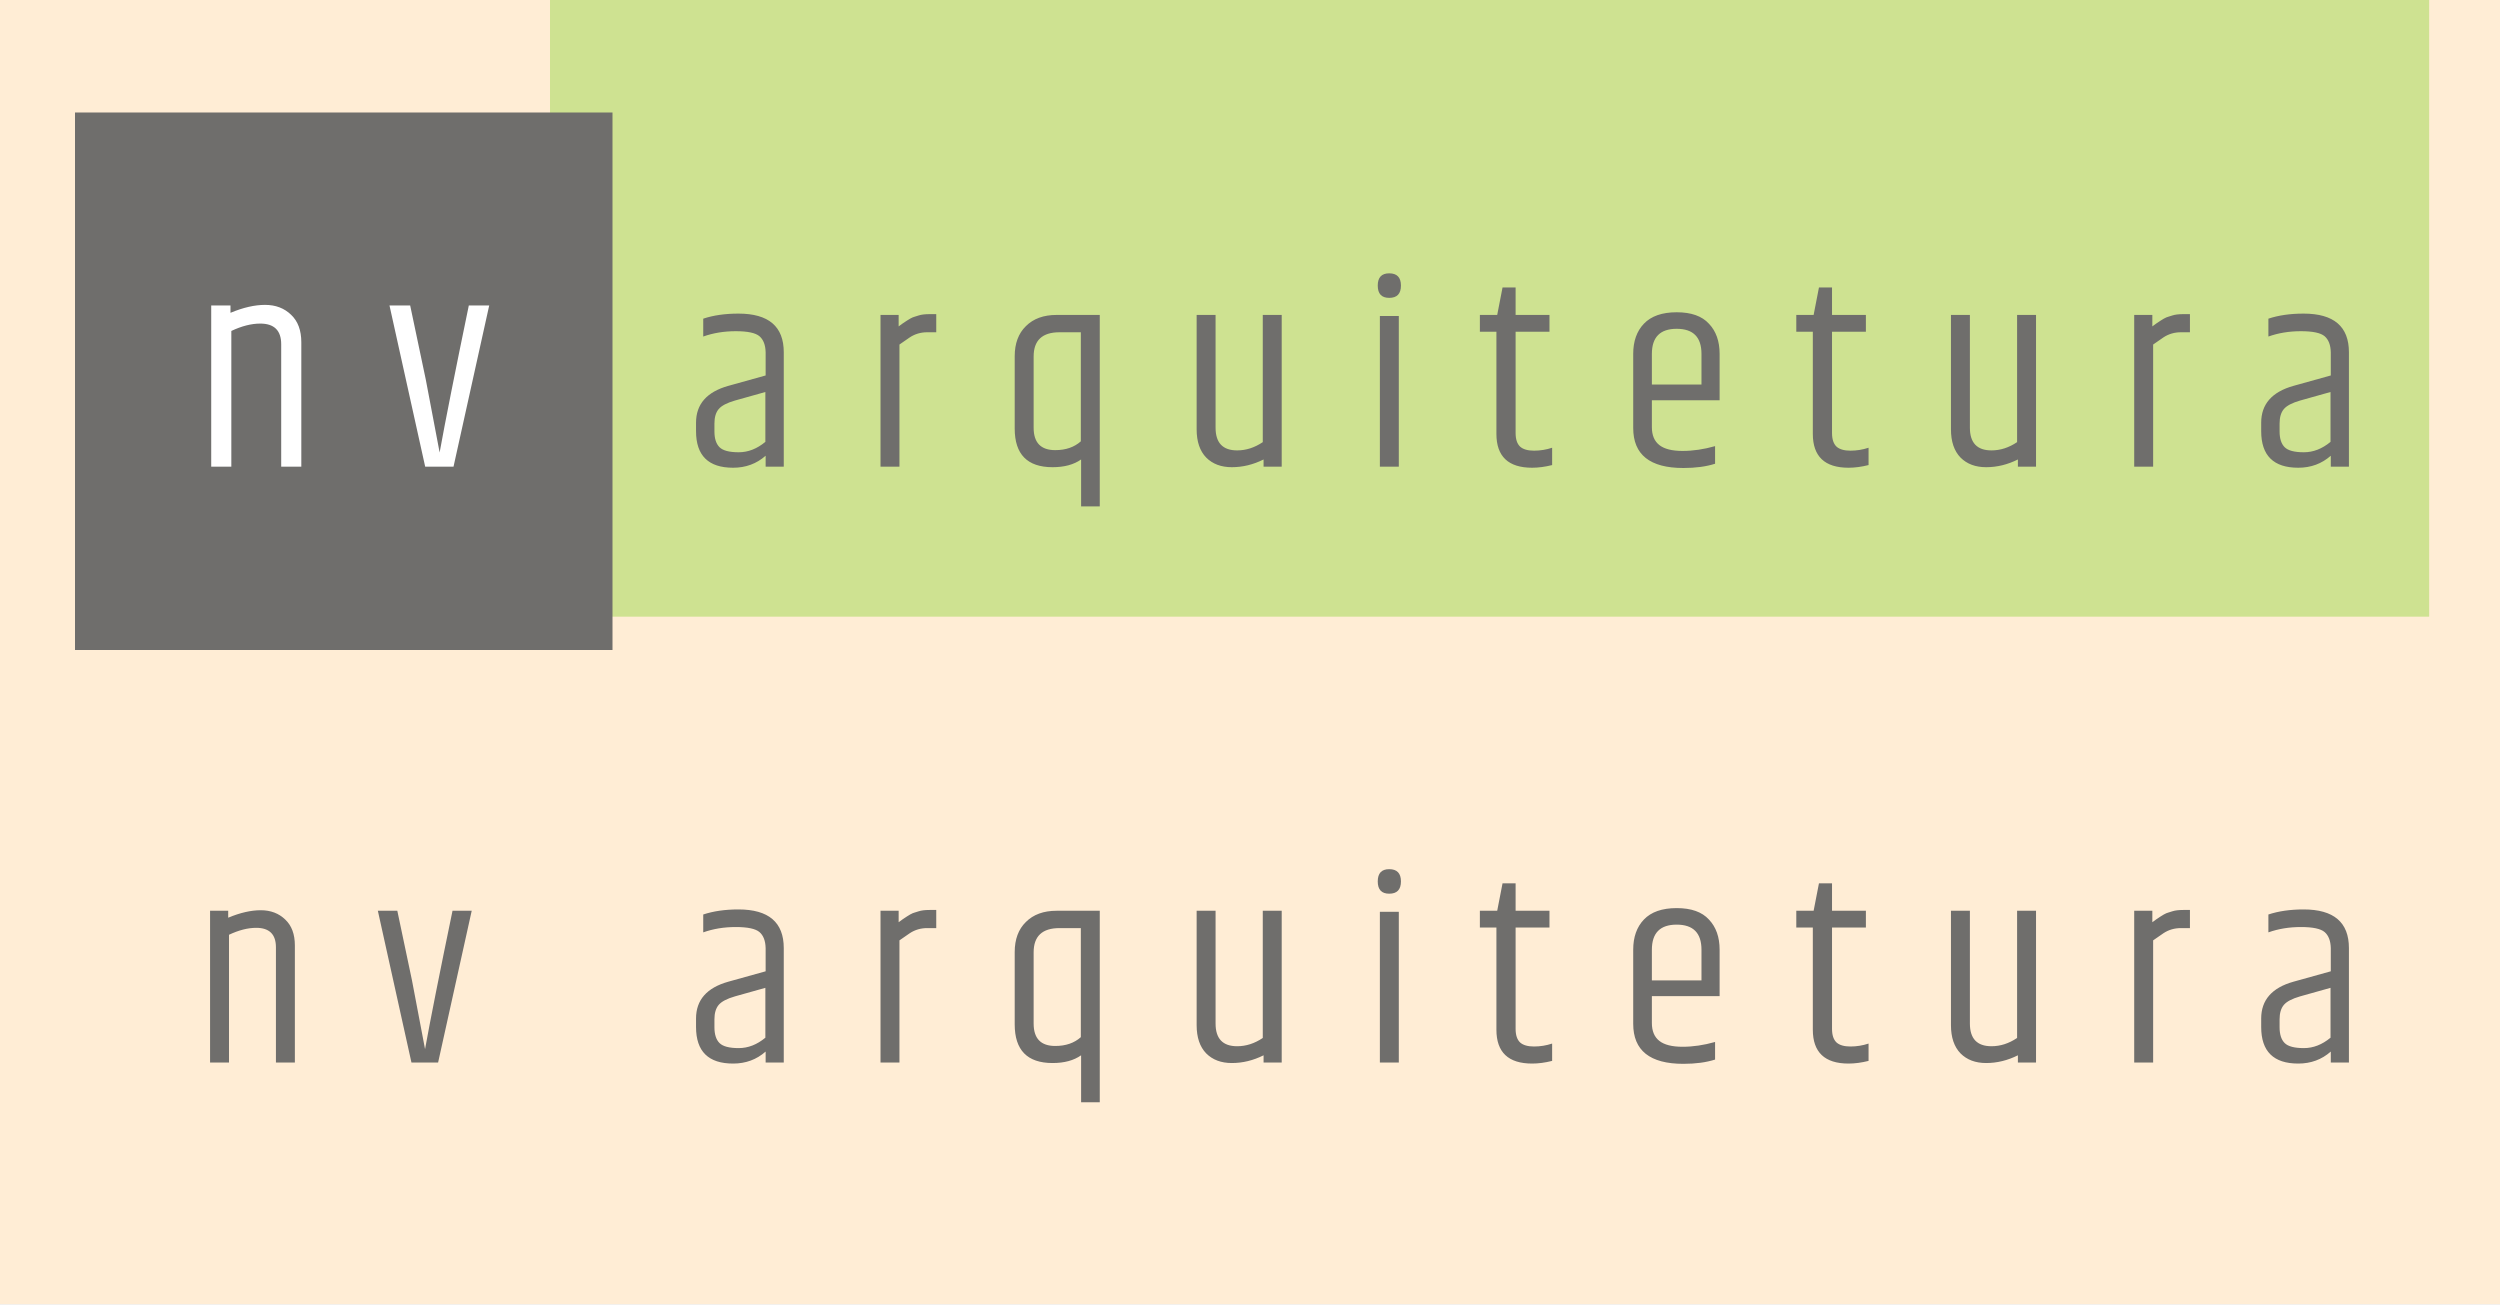
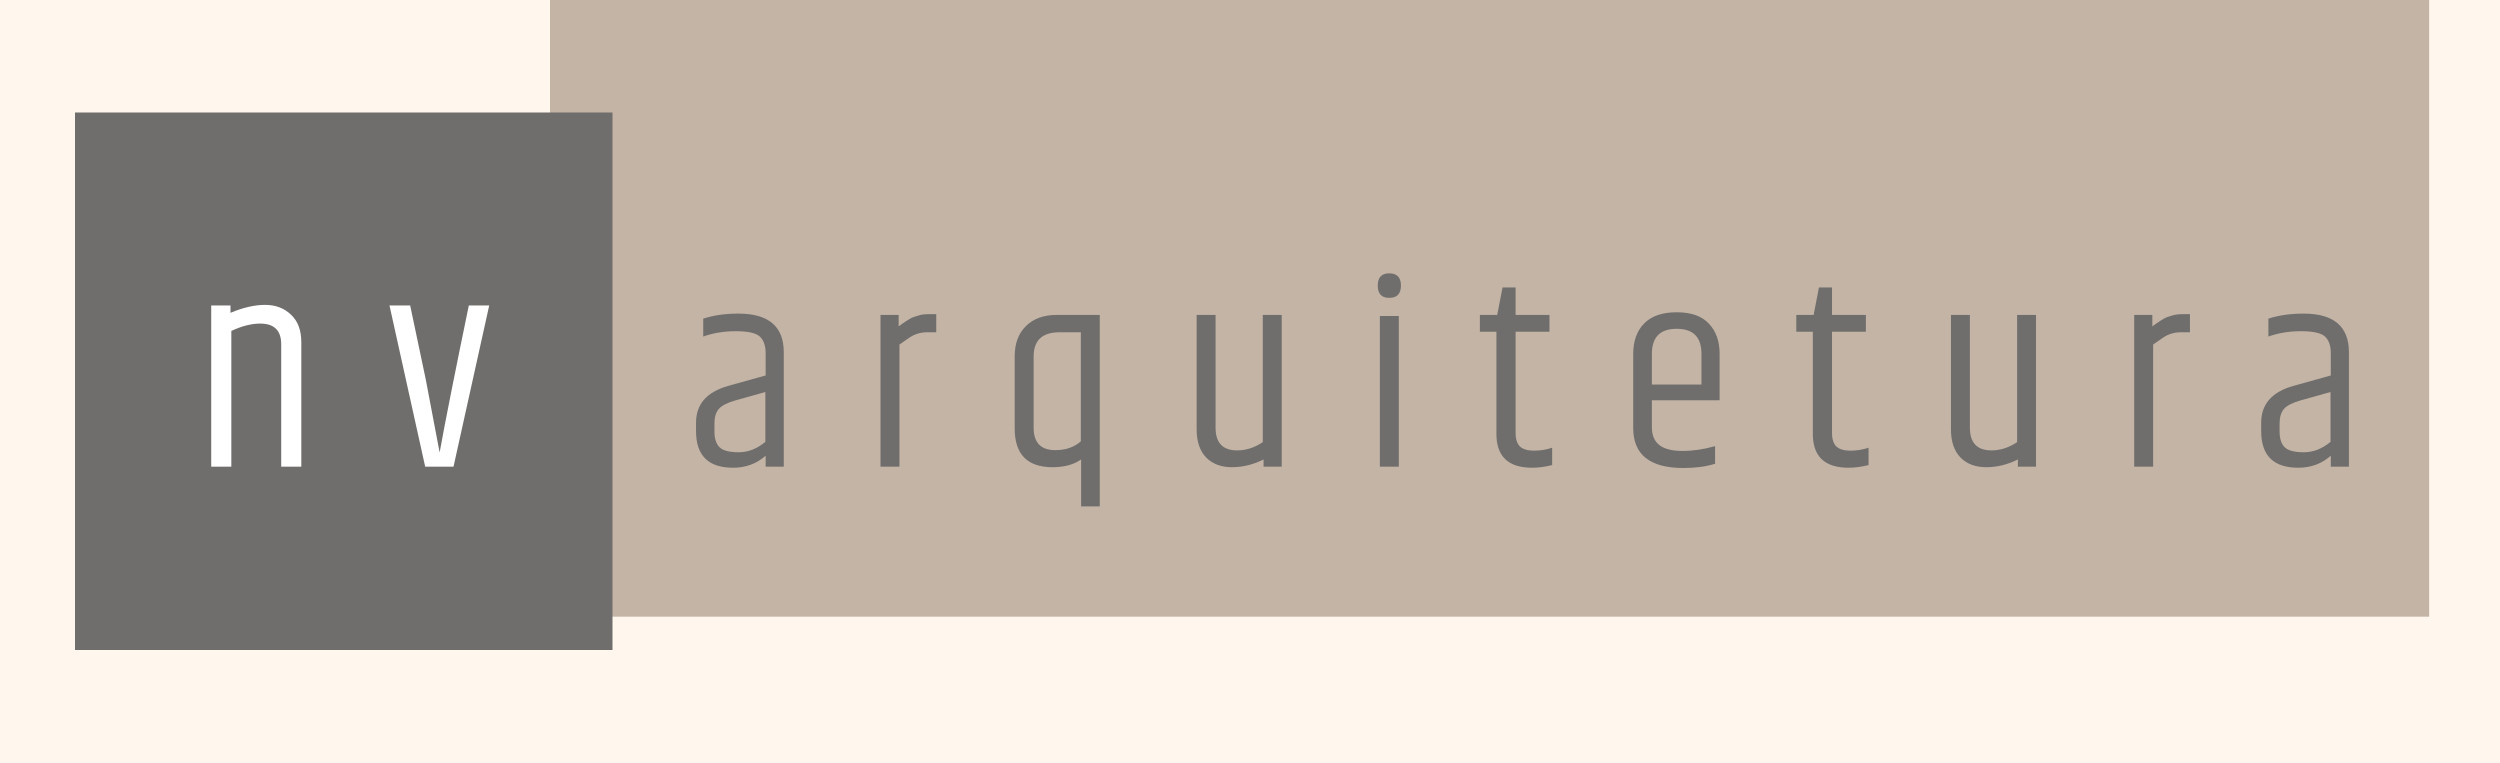
- <svg xmlns="http://www.w3.org/2000/svg" width="600" height="313" viewBox="0 0 600 313" fill="none">
-   <rect width="600" height="313" fill="#FFEDD5" />
-   <rect x="132" width="451" height="148" fill="#CEE291" />
+ <svg xmlns="http://www.w3.org/2000/svg" width="600" height="183" viewBox="0 0 600 183" fill="none">
+   <rect width="600" height="183" fill="#FFF7ED" />
+   <rect x="132" width="451" height="148" fill="#C3B4A6" />
  <rect x="18" y="27" width="129" height="129" fill="#6F6E6C" />
-   <path d="M54.768 220.248C57.627 219.053 60.229 218.456 62.576 218.456C64.965 218.456 66.928 219.203 68.464 220.696C70 222.147 70.768 224.216 70.768 226.904V255H66.224V227.352C66.224 224.237 64.645 222.68 61.488 222.68C59.483 222.68 57.307 223.235 54.96 224.344V255H50.416V218.584H54.768V220.248ZM108.603 218.584H113.211L105.147 255H98.747L90.683 218.584H95.355L98.875 235.288L102.011 251.8C103.291 244.717 105.488 233.645 108.603 218.584Z" fill="#6F6E6C" />
  <path d="M55.316 75.076C58.353 73.807 61.119 73.172 63.612 73.172C66.151 73.172 68.236 73.965 69.868 75.552C71.5 77.093 72.316 79.292 72.316 82.148V112H67.488V82.624C67.488 79.315 65.811 77.66 62.456 77.66C60.325 77.66 58.013 78.249 55.52 79.428V112H50.692V73.308H55.316V75.076ZM112.516 73.308H117.412L108.844 112H102.044L93.476 73.308H98.44L102.18 91.056L105.512 108.6C106.872 101.075 109.206 89.311 112.516 73.308Z" fill="white" />
-   <path d="M171.464 244.632V246.552C171.464 248.259 171.869 249.517 172.68 250.328C173.491 251.139 175.027 251.544 177.288 251.544C179.549 251.544 181.683 250.712 183.688 249.048V237.08L176.392 239.128C174.472 239.683 173.171 240.365 172.488 241.176C171.805 241.987 171.464 243.139 171.464 244.632ZM177.224 218.264C184.477 218.264 188.104 221.357 188.104 227.544V255H183.752V252.376C181.576 254.296 178.973 255.256 175.944 255.256C170.013 255.256 167.048 252.333 167.048 246.488V244.44C167.048 240.003 169.629 237.059 174.792 235.608L183.752 233.112V227.544C183.709 225.795 183.219 224.515 182.28 223.704C181.341 222.893 179.443 222.488 176.584 222.488C173.768 222.488 171.165 222.915 168.776 223.768V219.48C171.208 218.669 174.024 218.264 177.224 218.264ZM223.1 218.392H224.7V222.744H222.524C220.988 222.744 219.601 223.149 218.364 223.96C217.98 224.216 217.148 224.792 215.868 225.688V255H211.324V218.584H215.676V221.336C215.804 221.251 216.124 221.016 216.636 220.632C217.19 220.248 217.51 220.035 217.596 219.992C217.724 219.907 218.001 219.736 218.428 219.48C218.897 219.224 219.238 219.075 219.452 219.032C219.708 218.947 220.049 218.84 220.476 218.712C221.116 218.499 221.99 218.392 223.1 218.392ZM259.401 222.744H254.281C250.142 222.744 248.073 224.685 248.073 228.568V245.656C248.073 249.24 249.801 251.032 253.257 251.032C255.774 251.032 257.822 250.328 259.401 248.92V222.744ZM253.577 218.584H263.945V264.536H259.465V253.272C257.715 254.509 255.433 255.128 252.617 255.128C246.558 255.128 243.529 252.035 243.529 245.848V228.504C243.529 225.432 244.425 223.021 246.217 221.272C248.009 219.48 250.462 218.584 253.577 218.584ZM296.922 251.096C299.055 251.096 301.103 250.435 303.066 249.112V218.584H307.61V255H303.258V253.272C300.783 254.509 298.244 255.128 295.642 255.128C293.082 255.128 291.034 254.36 289.498 252.824C287.962 251.245 287.194 248.984 287.194 246.04V218.584H291.738V245.656C291.738 249.283 293.466 251.096 296.922 251.096ZM333.411 214.488C331.576 214.488 330.659 213.507 330.659 211.544C330.659 209.581 331.576 208.6 333.411 208.6C335.288 208.6 336.227 209.581 336.227 211.544C336.227 213.507 335.288 214.488 333.411 214.488ZM331.171 218.84H335.715V255H331.171V218.84ZM363.746 211.992V218.584H371.874V222.616H363.746V246.936C363.746 248.429 364.109 249.517 364.834 250.2C365.559 250.84 366.669 251.16 368.162 251.16C369.655 251.16 371.106 250.925 372.514 250.456V254.616C370.807 255.043 369.207 255.256 367.714 255.256C361.997 255.256 359.138 252.547 359.138 247.128V222.616H355.17V218.584H359.33L360.61 211.992H363.746ZM391.971 245.72V227.928C391.971 224.899 392.824 222.488 394.531 220.696C396.28 218.861 398.904 217.944 402.403 217.944C405.902 217.944 408.483 218.861 410.147 220.696C411.854 222.488 412.707 224.899 412.707 227.928V239.064H396.451V245.528C396.451 247.448 397.048 248.877 398.243 249.816C399.438 250.755 401.294 251.224 403.811 251.224C406.328 251.224 408.931 250.84 411.619 250.072V254.296C409.486 254.979 406.947 255.32 404.003 255.32C395.982 255.32 391.971 252.12 391.971 245.72ZM396.451 235.288H408.355V227.928C408.355 223.917 406.371 221.912 402.403 221.912C398.435 221.912 396.451 223.917 396.451 227.928V235.288ZM439.686 211.992V218.584H447.814V222.616H439.686V246.936C439.686 248.429 440.049 249.517 440.774 250.2C441.499 250.84 442.609 251.16 444.102 251.16C445.595 251.16 447.046 250.925 448.454 250.456V254.616C446.747 255.043 445.147 255.256 443.654 255.256C437.937 255.256 435.078 252.547 435.078 247.128V222.616H431.11V218.584H435.27L436.55 211.992H439.686ZM477.959 251.096C480.092 251.096 482.14 250.435 484.103 249.112V218.584H488.647V255H484.295V253.272C481.82 254.509 479.282 255.128 476.679 255.128C474.119 255.128 472.071 254.36 470.535 252.824C468.999 251.245 468.231 248.984 468.231 246.04V218.584H472.775V245.656C472.775 249.283 474.503 251.096 477.959 251.096ZM523.985 218.392H525.585V222.744H523.409C521.873 222.744 520.486 223.149 519.249 223.96C518.865 224.216 518.033 224.792 516.753 225.688V255H512.209V218.584H516.561V221.336C516.689 221.251 517.009 221.016 517.521 220.632C518.075 220.248 518.395 220.035 518.481 219.992C518.609 219.907 518.886 219.736 519.313 219.48C519.782 219.224 520.123 219.075 520.337 219.032C520.593 218.947 520.934 218.84 521.361 218.712C522.001 218.499 522.875 218.392 523.985 218.392ZM547.102 244.632V246.552C547.102 248.259 547.507 249.517 548.318 250.328C549.128 251.139 550.664 251.544 552.926 251.544C555.187 251.544 557.32 250.712 559.326 249.048V237.08L552.03 239.128C550.11 239.683 548.808 240.365 548.126 241.176C547.443 241.987 547.102 243.139 547.102 244.632ZM552.862 218.264C560.115 218.264 563.742 221.357 563.742 227.544V255H559.39V252.376C557.214 254.296 554.611 255.256 551.582 255.256C545.651 255.256 542.686 252.333 542.686 246.488V244.44C542.686 240.003 545.267 237.059 550.43 235.608L559.39 233.112V227.544C559.347 225.795 558.856 224.515 557.918 223.704C556.979 222.893 555.08 222.488 552.222 222.488C549.406 222.488 546.803 222.915 544.414 223.768V219.48C546.846 218.669 549.662 218.264 552.862 218.264Z" fill="#6F6E6C" />
  <path d="M171.464 101.632V103.552C171.464 105.259 171.869 106.517 172.68 107.328C173.491 108.139 175.027 108.544 177.288 108.544C179.549 108.544 181.683 107.712 183.688 106.048V94.08L176.392 96.128C174.472 96.683 173.171 97.365 172.488 98.176C171.805 98.987 171.464 100.139 171.464 101.632ZM177.224 75.264C184.477 75.264 188.104 78.357 188.104 84.544V112H183.752V109.376C181.576 111.296 178.973 112.256 175.944 112.256C170.013 112.256 167.048 109.333 167.048 103.488V101.44C167.048 97.003 169.629 94.059 174.792 92.608L183.752 90.112V84.544C183.709 82.795 183.219 81.515 182.28 80.704C181.341 79.893 179.443 79.488 176.584 79.488C173.768 79.488 171.165 79.915 168.776 80.768V76.48C171.208 75.669 174.024 75.264 177.224 75.264ZM223.1 75.392H224.7V79.744H222.524C220.988 79.744 219.601 80.149 218.364 80.96C217.98 81.216 217.148 81.792 215.868 82.688V112H211.324V75.584H215.676V78.336C215.804 78.251 216.124 78.016 216.636 77.632C217.19 77.248 217.51 77.035 217.596 76.992C217.724 76.907 218.001 76.736 218.428 76.48C218.897 76.224 219.238 76.075 219.452 76.032C219.708 75.947 220.049 75.84 220.476 75.712C221.116 75.499 221.99 75.392 223.1 75.392ZM259.401 79.744H254.281C250.142 79.744 248.073 81.685 248.073 85.568V102.656C248.073 106.24 249.801 108.032 253.257 108.032C255.774 108.032 257.822 107.328 259.401 105.92V79.744ZM253.577 75.584H263.945V121.536H259.465V110.272C257.715 111.509 255.433 112.128 252.617 112.128C246.558 112.128 243.529 109.035 243.529 102.848V85.504C243.529 82.432 244.425 80.021 246.217 78.272C248.009 76.48 250.462 75.584 253.577 75.584ZM296.922 108.096C299.055 108.096 301.103 107.435 303.066 106.112V75.584H307.61V112H303.258V110.272C300.783 111.509 298.244 112.128 295.642 112.128C293.082 112.128 291.034 111.36 289.498 109.824C287.962 108.245 287.194 105.984 287.194 103.04V75.584H291.738V102.656C291.738 106.283 293.466 108.096 296.922 108.096ZM333.411 71.488C331.576 71.488 330.659 70.507 330.659 68.544C330.659 66.581 331.576 65.6 333.411 65.6C335.288 65.6 336.227 66.581 336.227 68.544C336.227 70.507 335.288 71.488 333.411 71.488ZM331.171 75.84H335.715V112H331.171V75.84ZM363.746 68.992V75.584H371.874V79.616H363.746V103.936C363.746 105.429 364.109 106.517 364.834 107.2C365.559 107.84 366.669 108.16 368.162 108.16C369.655 108.16 371.106 107.925 372.514 107.456V111.616C370.807 112.043 369.207 112.256 367.714 112.256C361.997 112.256 359.138 109.547 359.138 104.128V79.616H355.17V75.584H359.33L360.61 68.992H363.746ZM391.971 102.72V84.928C391.971 81.899 392.824 79.488 394.531 77.696C396.28 75.861 398.904 74.944 402.403 74.944C405.902 74.944 408.483 75.861 410.147 77.696C411.854 79.488 412.707 81.899 412.707 84.928V96.064H396.451V102.528C396.451 104.448 397.048 105.877 398.243 106.816C399.438 107.755 401.294 108.224 403.811 108.224C406.328 108.224 408.931 107.84 411.619 107.072V111.296C409.486 111.979 406.947 112.32 404.003 112.32C395.982 112.32 391.971 109.12 391.971 102.72ZM396.451 92.288H408.355V84.928C408.355 80.917 406.371 78.912 402.403 78.912C398.435 78.912 396.451 80.917 396.451 84.928V92.288ZM439.686 68.992V75.584H447.814V79.616H439.686V103.936C439.686 105.429 440.049 106.517 440.774 107.2C441.499 107.84 442.609 108.16 444.102 108.16C445.595 108.16 447.046 107.925 448.454 107.456V111.616C446.747 112.043 445.147 112.256 443.654 112.256C437.937 112.256 435.078 109.547 435.078 104.128V79.616H431.11V75.584H435.27L436.55 68.992H439.686ZM477.959 108.096C480.092 108.096 482.14 107.435 484.103 106.112V75.584H488.647V112H484.295V110.272C481.82 111.509 479.282 112.128 476.679 112.128C474.119 112.128 472.071 111.36 470.535 109.824C468.999 108.245 468.231 105.984 468.231 103.04V75.584H472.775V102.656C472.775 106.283 474.503 108.096 477.959 108.096ZM523.985 75.392H525.585V79.744H523.409C521.873 79.744 520.486 80.149 519.249 80.96C518.865 81.216 518.033 81.792 516.753 82.688V112H512.209V75.584H516.561V78.336C516.689 78.251 517.009 78.016 517.521 77.632C518.075 77.248 518.395 77.035 518.481 76.992C518.609 76.907 518.886 76.736 519.313 76.48C519.782 76.224 520.123 76.075 520.337 76.032C520.593 75.947 520.934 75.84 521.361 75.712C522.001 75.499 522.875 75.392 523.985 75.392ZM547.102 101.632V103.552C547.102 105.259 547.507 106.517 548.318 107.328C549.128 108.139 550.664 108.544 552.926 108.544C555.187 108.544 557.32 107.712 559.326 106.048V94.08L552.03 96.128C550.11 96.683 548.808 97.365 548.126 98.176C547.443 98.987 547.102 100.139 547.102 101.632ZM552.862 75.264C560.115 75.264 563.742 78.357 563.742 84.544V112H559.39V109.376C557.214 111.296 554.611 112.256 551.582 112.256C545.651 112.256 542.686 109.333 542.686 103.488V101.44C542.686 97.003 545.267 94.059 550.43 92.608L559.39 90.112V84.544C559.347 82.795 558.856 81.515 557.918 80.704C556.979 79.893 555.08 79.488 552.222 79.488C549.406 79.488 546.803 79.915 544.414 80.768V76.48C546.846 75.669 549.662 75.264 552.862 75.264Z" fill="#6F6E6C" />
</svg>
